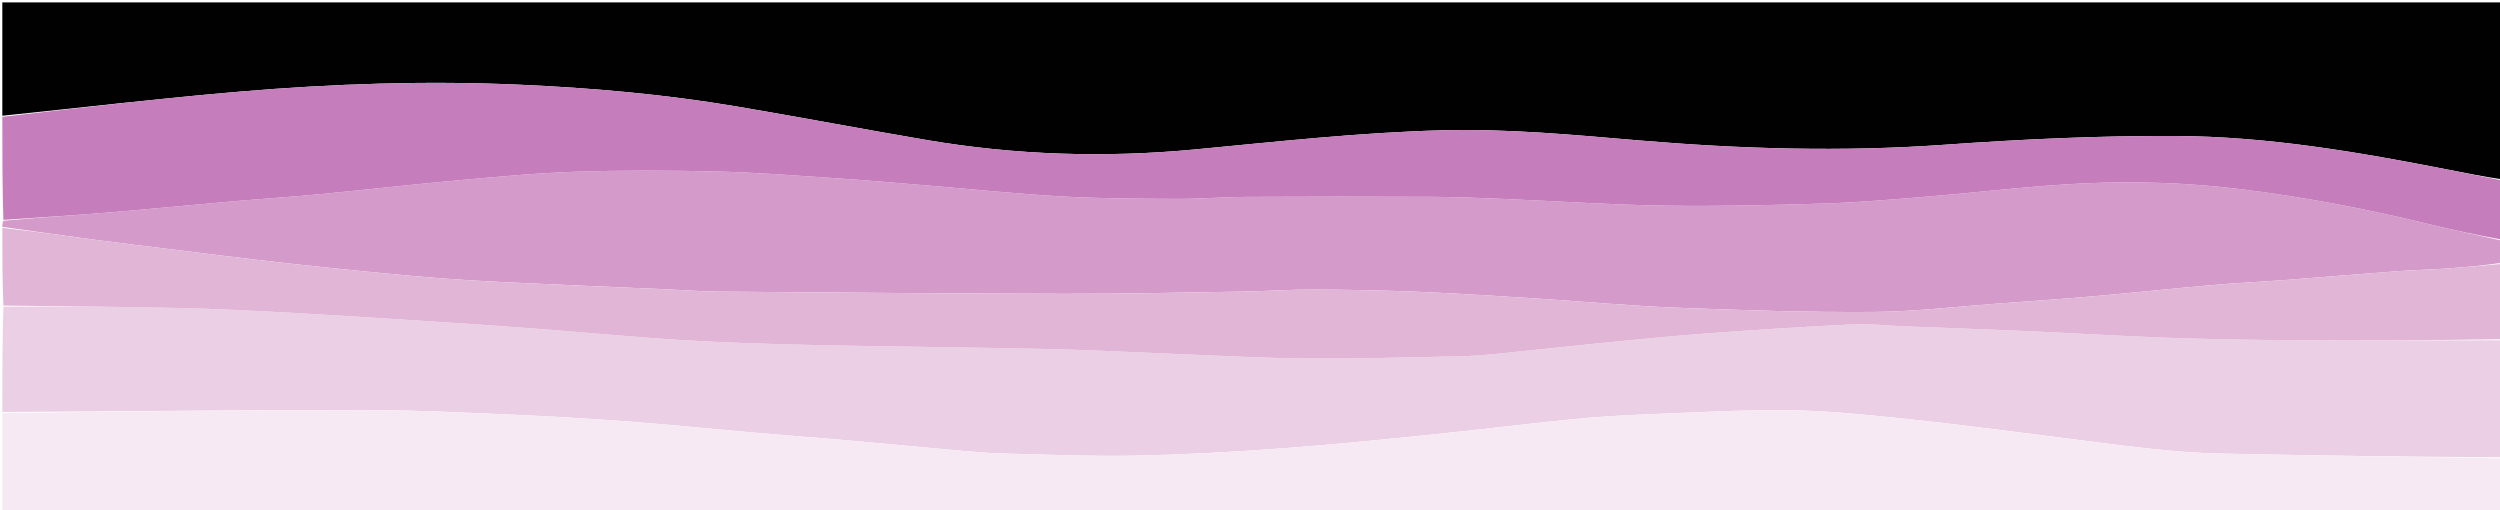
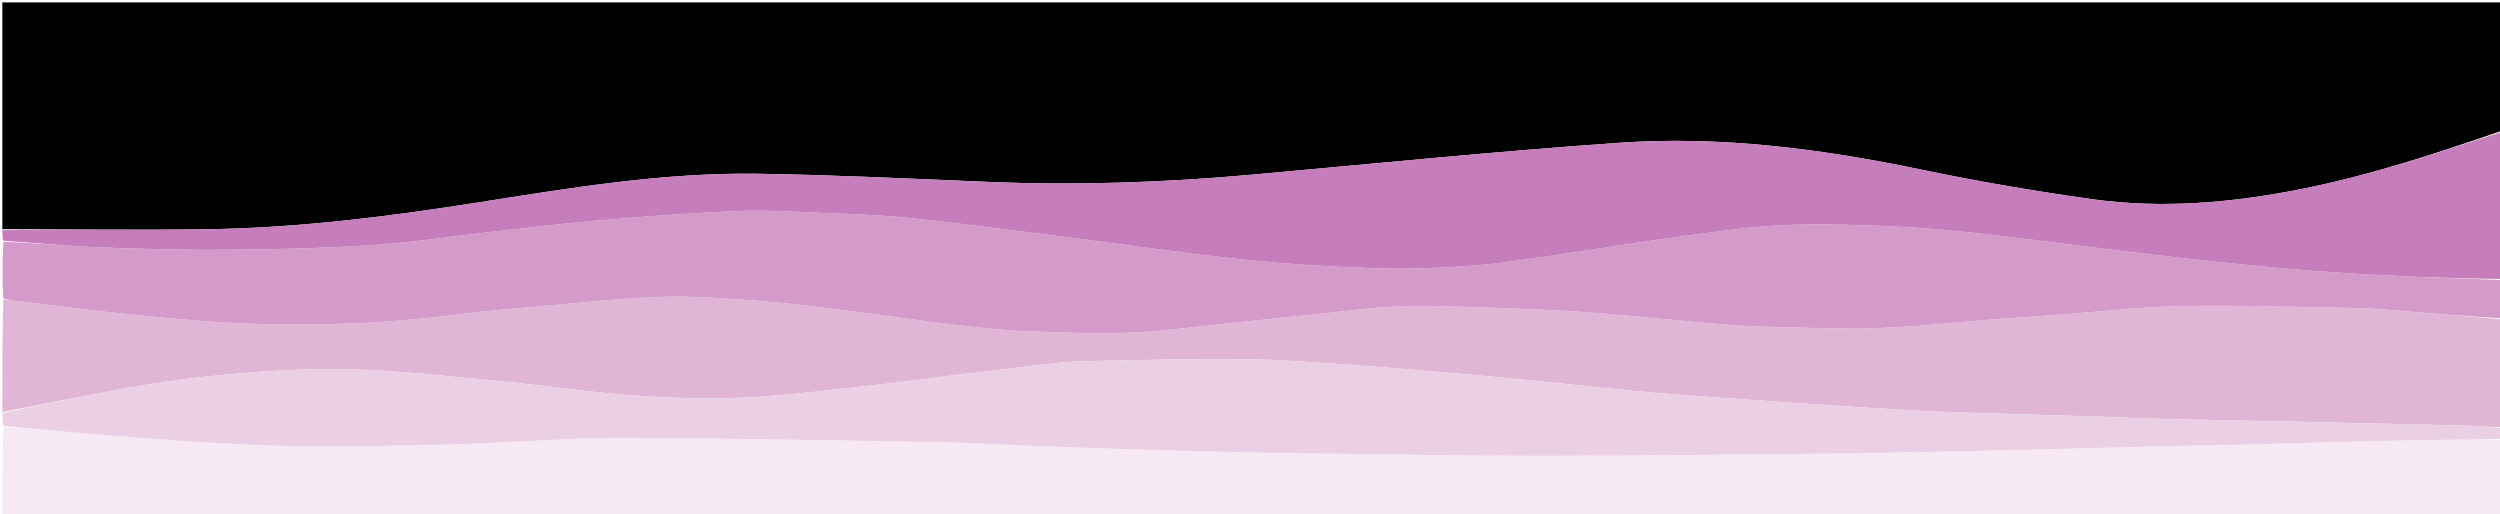
- <svg xmlns="http://www.w3.org/2000/svg" version="1.1" id="Layer_1" x="0px" y="0px" width="100%" viewBox="0 0 1080 220" enable-background="new 0 0 1080 220" xml:space="preserve">
-   <path fill="#020102" opacity="1" stroke="none" d=" M1,50   C1,33.672 1,17.345 1,1.049   C361,1.049 721,1.049 1081,1.049   C1081,26.421 1081,51.746 1080.623,77.419   C1072.896,76.314 1065.549,74.849 1058.198,73.407   C1019.088,65.736 979.752,58.935 939.849,58.751   C906.569,58.598 873.216,60.165 840.006,62.532   C795.792,65.684 751.8,64.375 707.714,60.632   C679.515,58.239 651.138,55.535 622.929,56.288   C587.354,57.237 551.832,61.174 516.356,64.546   C477.45,68.244 438.8,67.04 400.32,60.484   C372.913,55.815 345.595,50.618 318.182,45.981   C287.099,40.724 255.755,37.979 224.259,36.582   C184.057,34.799 143.93,36.173 103.898,39.55   C69.549,42.448 35.296,46.473 1,50  z" />
-   <path fill="#EBCFE4" opacity="1" stroke="none" d=" M1,178   C1,162.979 1,147.958 1.469,132.47   C27.065,132.335 52.196,132.511 77.32,133.061   C92.754,133.398 108.185,134.151 123.603,135   C145.299,136.194 166.983,137.61 188.667,139.008   C203.395,139.957 218.121,140.957 232.837,142.079   C253.329,143.642 273.793,145.626 294.302,146.895   C311.871,147.982 329.481,148.491 347.081,148.94   C367.705,149.467 388.339,149.634 408.967,149.992   C426.597,150.297 444.231,150.51 461.855,151.027   C477.621,151.49 493.376,152.36 509.139,152.966   C527.897,153.687 546.657,154.744 565.421,154.874   C586.88,155.024 608.346,154.368 629.806,153.942   C635.274,153.834 640.749,153.426 646.194,152.886   C661.853,151.335 677.491,149.568 693.152,148.035   C708.16,146.565 723.171,145.068 738.209,143.97   C758.884,142.46 779.575,141.111 800.279,140.124   C807.711,139.769 815.201,140.69 822.667,140.981   C840.094,141.661 857.525,142.227 874.948,142.997   C895.51,143.906 916.058,145.196 936.626,145.921   C954.911,146.565 973.215,146.856 991.512,146.957   C1021.34,147.12 1051.171,147 1081,147   C1081,163.688 1081,180.375 1080.531,197.529   C1039.642,197.331 999.219,196.773 958.802,195.927   C948.7,195.716 938.584,194.894 928.535,193.803   C913.061,192.123 897.643,189.935 882.193,188.026   C862.631,185.608 843.089,182.972 823.484,180.958   C806.839,179.249 790.127,177.422 773.426,177.22   C752.512,176.967 731.575,178.208 710.656,179.03   C700.22,179.44 689.773,180.061 679.384,181.102   C658.455,183.201 637.578,185.806 616.651,187.916   C594.892,190.11 573.122,192.308 551.312,193.87   C530.789,195.339 510.215,196.46 489.647,196.842   C471.199,197.185 452.726,196.379 434.268,195.942   C428.301,195.801 422.334,195.35 416.386,194.824   C398.894,193.277 381.417,191.568 363.925,190.024   C351.212,188.902 338.479,188.002 325.764,186.897   C307.608,185.319 289.476,183.436 271.304,182.072   C254.268,180.794 237.203,179.816 220.135,179.081   C199.386,178.186 178.62,177.124 157.861,177.123   C105.574,177.119 53.287,177.671 1,178  z" />
-   <path fill="#D49AC9" opacity="1" stroke="none" d=" M1081,104   C1081,107.031 1081,110.061 1080.579,113.567   C1072.566,114.695 1064.98,115.445 1057.379,115.974   C1050.093,116.48 1042.781,116.622 1035.498,117.161   C1019.301,118.362 1003.118,119.755 986.922,120.982   C976.503,121.772 966.057,122.238 955.649,123.148   C938.65,124.633 921.682,126.464 904.683,127.955   C891.141,129.143 877.576,130.072 864.017,131.06   C845.663,132.397 827.311,134.639 808.947,134.764   C780.693,134.957 752.417,134.005 724.175,132.917   C704.464,132.157 684.798,130.294 665.104,129.043   C647.885,127.949 630.664,126.805 613.427,126.082   C598.143,125.442 582.837,125.154 567.539,125.086   C557.41,125.041 547.28,125.793 537.147,125.956   C511.353,126.369 485.557,126.97 459.762,126.92   C409.803,126.823 359.844,126.362 309.886,125.966   C303.087,125.912 296.292,125.346 289.493,125.049   C266.102,124.025 242.708,123.084 219.321,121.97   C208.054,121.434 196.788,120.752 185.546,119.831   C172.008,118.723 158.491,117.353 144.976,115.981   C133.772,114.843 122.578,113.596 111.392,112.291   C99.709,110.928 88.039,109.447 76.365,108.002   C64.201,106.497 52.029,105.053 39.88,103.437   C26.908,101.713 13.959,99.82 1,98   C1,97.25 1,96.5 1.46,95.376   C16.807,93.952 31.704,93.041 46.576,91.819   C64.408,90.353 82.213,88.576 100.038,87.021   C112.752,85.912 125.494,85.094 138.198,83.885   C157.49,82.048 176.744,79.806 196.045,78.069   C213.543,76.494 231.061,74.777 248.606,74.191   C269.01,73.51 289.461,73.596 309.874,74.09   C327.111,74.507 344.329,75.879 361.542,77.024   C374.442,77.881 387.323,79.023 400.209,80.088   C419.695,81.697 439.155,83.75 458.67,84.859   C475.097,85.793 491.584,85.837 508.047,85.914   C518.174,85.962 528.304,85.102 538.435,85.049   C565.192,84.911 591.95,84.9 618.707,85.028   C629.337,85.079 639.969,85.539 650.594,85.978   C673.485,86.924 696.365,88.503 719.264,88.841   C742.379,89.182 765.522,88.628 788.635,87.905   C803.375,87.445 818.094,86.113 832.802,84.907   C855.259,83.065 877.665,80.272 900.155,79.222   C923.048,78.153 945.974,78.979 968.82,81.823   C996.025,85.21 1022.855,90.351 1049.457,96.877   C1059.924,99.445 1070.483,101.637 1081,104  z" />
-   <path fill="#F7E9F3" opacity="1" stroke="none" d=" M1,178.469   C53.287,177.671 105.574,177.119 157.861,177.123   C178.62,177.124 199.386,178.186 220.135,179.081   C237.203,179.816 254.268,180.794 271.304,182.072   C289.476,183.436 307.608,185.319 325.764,186.897   C338.479,188.002 351.212,188.902 363.925,190.024   C381.417,191.568 398.894,193.277 416.386,194.824   C422.334,195.35 428.301,195.801 434.268,195.942   C452.726,196.379 471.199,197.185 489.647,196.842   C510.215,196.46 530.789,195.339 551.312,193.87   C573.122,192.308 594.892,190.11 616.651,187.916   C637.578,185.806 658.455,183.201 679.384,181.102   C689.773,180.061 700.22,179.44 710.656,179.03   C731.575,178.208 752.512,176.967 773.426,177.22   C790.127,177.422 806.839,179.249 823.484,180.958   C843.089,182.972 862.631,185.608 882.193,188.026   C897.643,189.935 913.061,192.123 928.535,193.803   C938.584,194.894 948.7,195.716 958.802,195.927   C999.219,196.773 1039.642,197.331 1080.531,197.998   C1081,205.664 1081,213.327 1081,220.961   C721,220.961 361,220.961 1,220.961   C1,206.927 1,192.932 1,178.469  z" />
-   <path fill="#C57EBB" opacity="1" stroke="none" d=" M1081,103.531   C1070.483,101.637 1059.924,99.445 1049.457,96.877   C1022.855,90.351 996.025,85.21 968.82,81.823   C945.974,78.979 923.048,78.153 900.155,79.222   C877.665,80.272 855.259,83.065 832.802,84.907   C818.094,86.113 803.375,87.445 788.635,87.905   C765.522,88.628 742.379,89.182 719.264,88.841   C696.365,88.503 673.485,86.924 650.594,85.978   C639.969,85.539 629.337,85.079 618.707,85.028   C591.95,84.9 565.192,84.911 538.435,85.049   C528.304,85.102 518.174,85.962 508.047,85.914   C491.584,85.837 475.097,85.793 458.67,84.859   C439.155,83.75 419.695,81.697 400.209,80.088   C387.323,79.023 374.442,77.881 361.542,77.024   C344.329,75.879 327.111,74.507 309.874,74.09   C289.461,73.596 269.01,73.51 248.606,74.191   C231.061,74.777 213.543,76.494 196.045,78.069   C176.744,79.806 157.49,82.048 138.198,83.885   C125.494,85.094 112.752,85.912 100.038,87.021   C82.213,88.576 64.408,90.353 46.576,91.819   C31.704,93.041 16.807,93.952 1.46,95.001   C1,80.312 1,65.625 1,50.469   C35.296,46.473 69.549,42.448 103.898,39.55   C143.93,36.173 184.057,34.799 224.259,36.582   C255.755,37.979 287.099,40.724 318.182,45.981   C345.595,50.618 372.913,55.815 400.32,60.484   C438.8,67.04 477.45,68.244 516.356,64.546   C551.832,61.174 587.354,57.237 622.929,56.288   C651.138,55.535 679.515,58.239 707.714,60.632   C751.8,64.375 795.792,65.684 840.006,62.532   C873.216,60.165 906.569,58.598 939.849,58.751   C979.752,58.935 1019.088,65.736 1058.198,73.407   C1065.549,74.849 1072.896,76.314 1080.623,77.884   C1081,86.354 1081,94.708 1081,103.531  z" />
-   <path fill="#E0B5D6" opacity="1" stroke="none" d=" M1,98.469   C13.959,99.82 26.908,101.713 39.88,103.437   C52.029,105.053 64.201,106.497 76.365,108.002   C88.039,109.447 99.709,110.928 111.392,112.291   C122.578,113.596 133.772,114.843 144.976,115.981   C158.491,117.353 172.008,118.723 185.546,119.831   C196.788,120.752 208.054,121.434 219.321,121.97   C242.708,123.084 266.102,124.025 289.493,125.049   C296.292,125.346 303.087,125.912 309.886,125.966   C359.844,126.362 409.803,126.823 459.762,126.92   C485.557,126.97 511.353,126.369 537.147,125.956   C547.28,125.793 557.41,125.041 567.539,125.086   C582.837,125.154 598.143,125.442 613.427,126.082   C630.664,126.805 647.885,127.949 665.104,129.043   C684.798,130.294 704.464,132.157 724.175,132.917   C752.417,134.005 780.693,134.957 808.947,134.764   C827.311,134.639 845.663,132.397 864.017,131.06   C877.576,130.072 891.141,129.143 904.683,127.955   C921.682,126.464 938.65,124.633 955.649,123.148   C966.057,122.238 976.503,121.772 986.922,120.982   C1003.118,119.755 1019.301,118.362 1035.498,117.161   C1042.781,116.622 1050.093,116.48 1057.379,115.974   C1064.98,115.445 1072.566,114.695 1080.579,114.021   C1081,124.688 1081,135.375 1081,146.531   C1051.171,147 1021.34,147.12 991.512,146.957   C973.215,146.856 954.911,146.565 936.626,145.921   C916.058,145.196 895.51,143.906 874.948,142.997   C857.525,142.227 840.094,141.661 822.667,140.981   C815.201,140.69 807.711,139.769 800.279,140.124   C779.575,141.111 758.884,142.46 738.209,143.97   C723.171,145.068 708.16,146.565 693.152,148.035   C677.491,149.568 661.853,151.335 646.194,152.886   C640.749,153.426 635.274,153.834 629.806,153.942   C608.346,154.368 586.88,155.024 565.421,154.874   C546.657,154.744 527.897,153.687 509.139,152.966   C493.376,152.36 477.621,151.49 461.855,151.027   C444.231,150.51 426.597,150.297 408.967,149.992   C388.339,149.634 367.705,149.467 347.081,148.94   C329.481,148.491 311.871,147.982 294.302,146.895   C273.793,145.626 253.329,143.642 232.837,142.079   C218.121,140.957 203.395,139.957 188.667,139.008   C166.983,137.61 145.299,136.194 123.603,135   C108.185,134.151 92.754,133.398 77.32,133.061   C52.196,132.511 27.065,132.335 1.469,132.001   C1,120.979 1,109.958 1,98.469  z" />
+ <svg xmlns="http://www.w3.org/2000/svg" version="1.1" id="Layer_1" x="0px" y="0px" width="100%" viewBox="0 0 1080 222" enable-background="new 0 0 1080 222" xml:space="preserve">
+   <path fill="#010101" opacity="1" stroke="none" d=" M1,99   C1,66.345 1,33.689 1,1.039   C361,1.045 721,1.045 1081,1.045   C1081,19.416 1081,37.743 1080.619,56.555   C1052.128,66.38 1024.025,75.686 994.894,81.53   C964.625,87.602 934.145,90.308 903.507,86.01   C878.803,82.545 854.163,78.303 829.739,73.227   C786.643,64.269 743.209,58.616 699.253,61.694   C646.44,65.391 593.736,70.687 540.999,75.444   C503.118,78.861 465.202,80.157 427.183,78.591   C393.896,77.219 360.607,75.559 327.303,75.067   C286.507,74.464 246.339,81.211 206.193,87.514   C167.987,93.513 129.653,98.374 90.949,99.001   C60.974,99.487 30.984,99.035 1,99  z" />
+   <path fill="#E0B5D6" opacity="1" stroke="none" d=" M1,178   C1,161.979 1,145.958 1.416,129.482   C3.29,129.341 4.732,129.775 6.206,129.95   C23.622,132.025 41.018,134.316 58.469,136.034   C75.111,137.672 91.793,139.334 108.493,139.86   C137.561,140.777 166.597,139.849 195.511,136.1   C209.459,134.291 223.497,133.141 237.514,131.922   C254.011,130.487 270.513,128.619 287.044,128.213   C301.105,127.868 315.239,128.983 329.289,130.097   C342.639,131.156 355.935,132.949 369.231,134.608   C382.693,136.287 396.106,138.361 409.576,139.953   C420.589,141.254 431.635,142.549 442.702,143.038   C457.975,143.714 473.301,144.207 488.568,143.696   C501.606,143.259 514.595,141.32 527.601,139.998   C541.104,138.625 554.596,137.14 568.104,135.807   C581.608,134.473 595.118,132.325 608.638,132.221   C629.716,132.059 650.811,133.196 671.889,134.039   C681.486,134.423 691.066,135.326 700.64,136.158   C714.489,137.362 728.321,138.774 742.171,139.979   C748.282,140.51 754.413,140.952 760.543,141.085   C777.499,141.454 794.478,142.242 811.413,141.724   C827.78,141.223 844.1,139.267 860.447,138.015   C870.361,137.256 880.287,136.656 890.204,135.924   C907.547,134.644 924.873,132.506 942.232,132.206   C967.009,131.777 991.81,132.625 1016.598,133.053   C1022.895,133.162 1029.192,133.629 1035.473,134.136   C1050.654,135.36 1065.825,136.704 1081,138   C1081,153.354 1081,168.708 1080.56,184.527   C1077.328,184.667 1074.54,184.131 1071.74,184.052   C1057.119,183.641 1042.495,183.346 1027.873,183.011   C1013.417,182.679 998.961,182.327 984.504,182.02   C967.55,181.661 950.593,181.39 933.639,180.981   C925.178,180.777 916.724,180.3 908.263,180.035   C885.85,179.332 863.431,178.774 841.021,177.966   C828.928,177.53 816.843,176.798 804.766,176.024   C785.091,174.763 765.422,173.4 745.757,171.999   C732.541,171.057 719.319,170.154 706.13,168.913   C686.858,167.1 667.626,164.863 648.354,163.058   C628.74,161.222 609.111,159.509 589.464,158.08   C572.106,156.817 554.722,155.389 537.335,155.169   C514.224,154.875 491.097,155.634 467.98,156.056   C463.183,156.144 458.378,156.582 453.608,157.126   C439.969,158.682 426.344,160.356 412.717,162.019   C398.923,163.702 385.154,165.607 371.339,167.086   C354.394,168.9 337.444,171.099 320.441,171.828   C292.874,173.011 265.429,170.577 238.06,167.126   C221.482,165.036 204.824,163.558 188.185,161.986   C168.561,160.132 148.989,158.826 129.162,159.691   C107.252,160.647 85.509,162.544 63.939,166.115   C42.881,169.6 21.974,174.001 1,178  z" />
+   <path fill="#D49AC9" opacity="1" stroke="none" d=" M1081,137.532   C1065.825,136.704 1050.654,135.36 1035.473,134.136   C1029.192,133.629 1022.895,133.162 1016.598,133.053   C991.81,132.625 967.009,131.777 942.232,132.206   C924.873,132.506 907.547,134.644 890.204,135.924   C880.287,136.656 870.361,137.256 860.447,138.015   C844.1,139.267 827.78,141.223 811.413,141.724   C794.478,142.242 777.499,141.454 760.543,141.085   C754.413,140.952 748.282,140.51 742.171,139.979   C728.321,138.774 714.489,137.362 700.64,136.158   C691.066,135.326 681.486,134.423 671.889,134.039   C650.811,133.196 629.716,132.059 608.638,132.221   C595.118,132.325 581.608,134.473 568.104,135.807   C554.596,137.14 541.104,138.625 527.601,139.998   C514.595,141.32 501.606,143.259 488.568,143.696   C473.301,144.207 457.975,143.714 442.702,143.038   C431.635,142.549 420.589,141.254 409.576,139.953   C396.106,138.361 382.693,136.287 369.231,134.608   C355.935,132.949 342.639,131.156 329.289,130.097   C315.239,128.983 301.105,127.868 287.044,128.213   C270.513,128.619 254.011,130.487 237.514,131.922   C223.497,133.141 209.459,134.291 195.511,136.1   C166.597,139.849 137.561,140.777 108.493,139.86   C91.793,139.334 75.111,137.672 58.469,136.034   C41.018,134.316 23.622,132.025 6.206,129.95   C4.732,129.775 3.29,129.341 1.416,129.013   C1,120.979 1,112.958 1.45,104.469   C15.779,104.995 29.645,106.364 43.542,106.893   C62.151,107.602 80.789,108.07 99.407,107.892   C120.329,107.692 141.279,107.197 162.149,105.814   C178.965,104.7 195.673,102.013 212.442,100.136   C228.56,98.333 244.67,96.383 260.828,95.027   C280.307,93.393 299.818,91.906 319.346,91.15   C331.607,90.676 343.93,91.522 356.214,92.03   C368.473,92.538 380.771,92.877 392.961,94.158   C414.344,96.404 435.664,99.253 456.997,101.959   C483.092,105.269 509.128,109.112 535.276,111.925   C554.203,113.961 573.254,115.193 592.282,115.845   C606.545,116.333 620.896,115.847 635.138,114.828   C647.986,113.907 660.761,111.811 673.533,109.984   C690.562,107.548 707.527,104.642 724.576,102.364   C740.155,100.283 755.773,97.888 771.439,97.242   C788.687,96.531 806.03,97.255 823.294,98.111   C837.164,98.799 851.003,100.394 864.81,101.986   C886.669,104.508 908.474,107.494 930.33,110.039   C948.9,112.201 967.492,114.222 986.109,115.921   C1000.626,117.246 1015.187,118.172 1029.747,118.928   C1046.821,119.815 1063.915,120.326 1081,121   C1081,126.355 1081,131.71 1081,137.532  z" />
+   <path fill="#F7E9F3" opacity="1" stroke="none" d=" M1081,190   C1081,200.996 1081,211.992 1081,222.959   C721,222.959 361,222.959 1,222.959   C1,210.256 1,197.594 1.449,184.465   C12.445,184.99 22.982,186.084 33.539,186.948   C50.873,188.368 68.206,189.873 85.565,190.906   C102.134,191.891 118.732,192.759 135.323,192.881   C155.279,193.029 175.241,192.388 195.198,191.977   C202.662,191.824 210.119,191.332 217.581,191.037   C235.001,190.348 252.426,189.03 269.841,189.138   C315.427,189.42 361.01,190.219 406.59,191.048   C422.518,191.338 438.43,192.401 454.355,192.963   C475.605,193.714 496.859,194.415 518.116,194.959   C536.571,195.43 555.032,195.733 573.493,195.969   C604.616,196.367 635.74,196.939 666.864,196.915   C706.987,196.884 747.11,196.394 787.232,195.99   C806.525,195.796 825.817,195.382 845.108,195.002   C859.069,194.728 873.028,194.363 886.988,194.008   C899.115,193.7 911.24,193.31 923.368,193.027   C939.493,192.651 955.621,192.375 971.746,191.997   C983.54,191.721 995.332,191.322 1007.126,191.027   C1021.752,190.661 1036.377,190.263 1051.005,190.038   C1061.001,189.884 1071.001,190.003 1081,190  z" />
+   <path fill="#C57EBB" opacity="1" stroke="none" d=" M1081,120.531   C1063.915,120.326 1046.821,119.815 1029.747,118.928   C1015.187,118.172 1000.626,117.246 986.109,115.921   C967.492,114.222 948.9,112.201 930.33,110.039   C908.474,107.494 886.669,104.508 864.81,101.986   C851.003,100.394 837.164,98.799 823.294,98.111   C806.03,97.255 788.687,96.531 771.439,97.242   C755.773,97.888 740.155,100.283 724.576,102.364   C707.527,104.642 690.562,107.548 673.533,109.984   C660.761,111.811 647.986,113.907 635.138,114.828   C620.896,115.847 606.545,116.333 592.282,115.845   C573.254,115.193 554.203,113.961 535.276,111.925   C509.128,109.112 483.092,105.269 456.997,101.959   C435.664,99.253 414.344,96.404 392.961,94.158   C380.771,92.877 368.473,92.538 356.214,92.03   C343.93,91.522 331.607,90.676 319.346,91.15   C299.818,91.906 280.307,93.393 260.828,95.027   C244.67,96.383 228.56,98.333 212.442,100.136   C195.673,102.013 178.965,104.7 162.149,105.814   C141.279,107.197 120.329,107.692 99.407,107.892   C80.789,108.07 62.151,107.602 43.542,106.893   C29.645,106.364 15.779,104.995 1.45,104   C1,102.611 1,101.222 1,99.417   C30.984,99.035 60.974,99.487 90.949,99.001   C129.653,98.374 167.987,93.513 206.193,87.514   C246.339,81.211 286.507,74.464 327.303,75.067   C360.607,75.559 393.896,77.219 427.183,78.591   C465.202,80.157 503.118,78.861 540.999,75.444   C593.736,70.687 646.44,65.391 699.253,61.694   C743.209,58.616 786.643,64.269 829.739,73.227   C854.163,78.303 878.803,82.545 903.507,86.01   C934.145,90.308 964.625,87.602 994.894,81.53   C1024.025,75.686 1052.128,66.38 1080.619,57.02   C1081,78.021 1081,99.042 1081,120.531  z" />
+   <path fill="#EBCFE4" opacity="1" stroke="none" d=" M1081,189.583   C1071.001,190.003 1061.001,189.884 1051.005,190.038   C1036.377,190.263 1021.752,190.661 1007.126,191.027   C995.332,191.322 983.54,191.721 971.746,191.997   C955.621,192.375 939.493,192.651 923.368,193.027   C911.24,193.31 899.115,193.7 886.988,194.008   C873.028,194.363 859.069,194.728 845.108,195.002   C825.817,195.382 806.525,195.796 787.232,195.99   C747.11,196.394 706.987,196.884 666.864,196.915   C635.74,196.939 604.616,196.367 573.493,195.969   C555.032,195.733 536.571,195.43 518.116,194.959   C496.859,194.415 475.605,193.714 454.355,192.963   C438.43,192.401 422.518,191.338 406.59,191.048   C361.01,190.219 315.427,189.42 269.841,189.138   C252.426,189.03 235.001,190.348 217.581,191.037   C210.119,191.332 202.662,191.824 195.198,191.977   C175.241,192.388 155.279,193.029 135.323,192.881   C118.732,192.759 102.134,191.891 85.565,190.906   C68.206,189.873 50.873,188.368 33.539,186.948   C22.982,186.084 12.445,184.99 1.449,183.999   C1,182.286 1,180.571 1,178.428   C21.974,174.001 42.881,169.6 63.939,166.115   C85.509,162.544 107.252,160.647 129.162,159.691   C148.989,158.826 168.561,160.132 188.185,161.986   C204.824,163.558 221.482,165.036 238.06,167.126   C265.429,170.577 292.874,173.011 320.441,171.828   C337.444,171.099 354.394,168.9 371.339,167.086   C385.154,165.607 398.923,163.702 412.717,162.019   C426.344,160.356 439.969,158.682 453.608,157.126   C458.378,156.582 463.183,156.144 467.98,156.056   C491.097,155.634 514.224,154.875 537.335,155.169   C554.722,155.389 572.106,156.817 589.464,158.08   C609.111,159.509 628.74,161.222 648.354,163.058   C667.626,164.863 686.858,167.1 706.13,168.913   C719.319,170.154 732.541,171.057 745.757,171.999   C765.422,173.4 785.091,174.763 804.766,176.024   C816.843,176.798 828.928,177.53 841.021,177.966   C863.431,178.774 885.85,179.332 908.263,180.035   C916.724,180.3 925.178,180.777 933.639,180.981   C950.593,181.39 967.55,181.661 984.504,182.02   C998.961,182.327 1013.417,182.679 1027.873,183.011   C1042.495,183.346 1057.119,183.641 1071.74,184.052   C1074.54,184.131 1077.328,184.667 1080.56,184.996   C1081,186.389 1081,187.778 1081,189.583  z" />
</svg>
